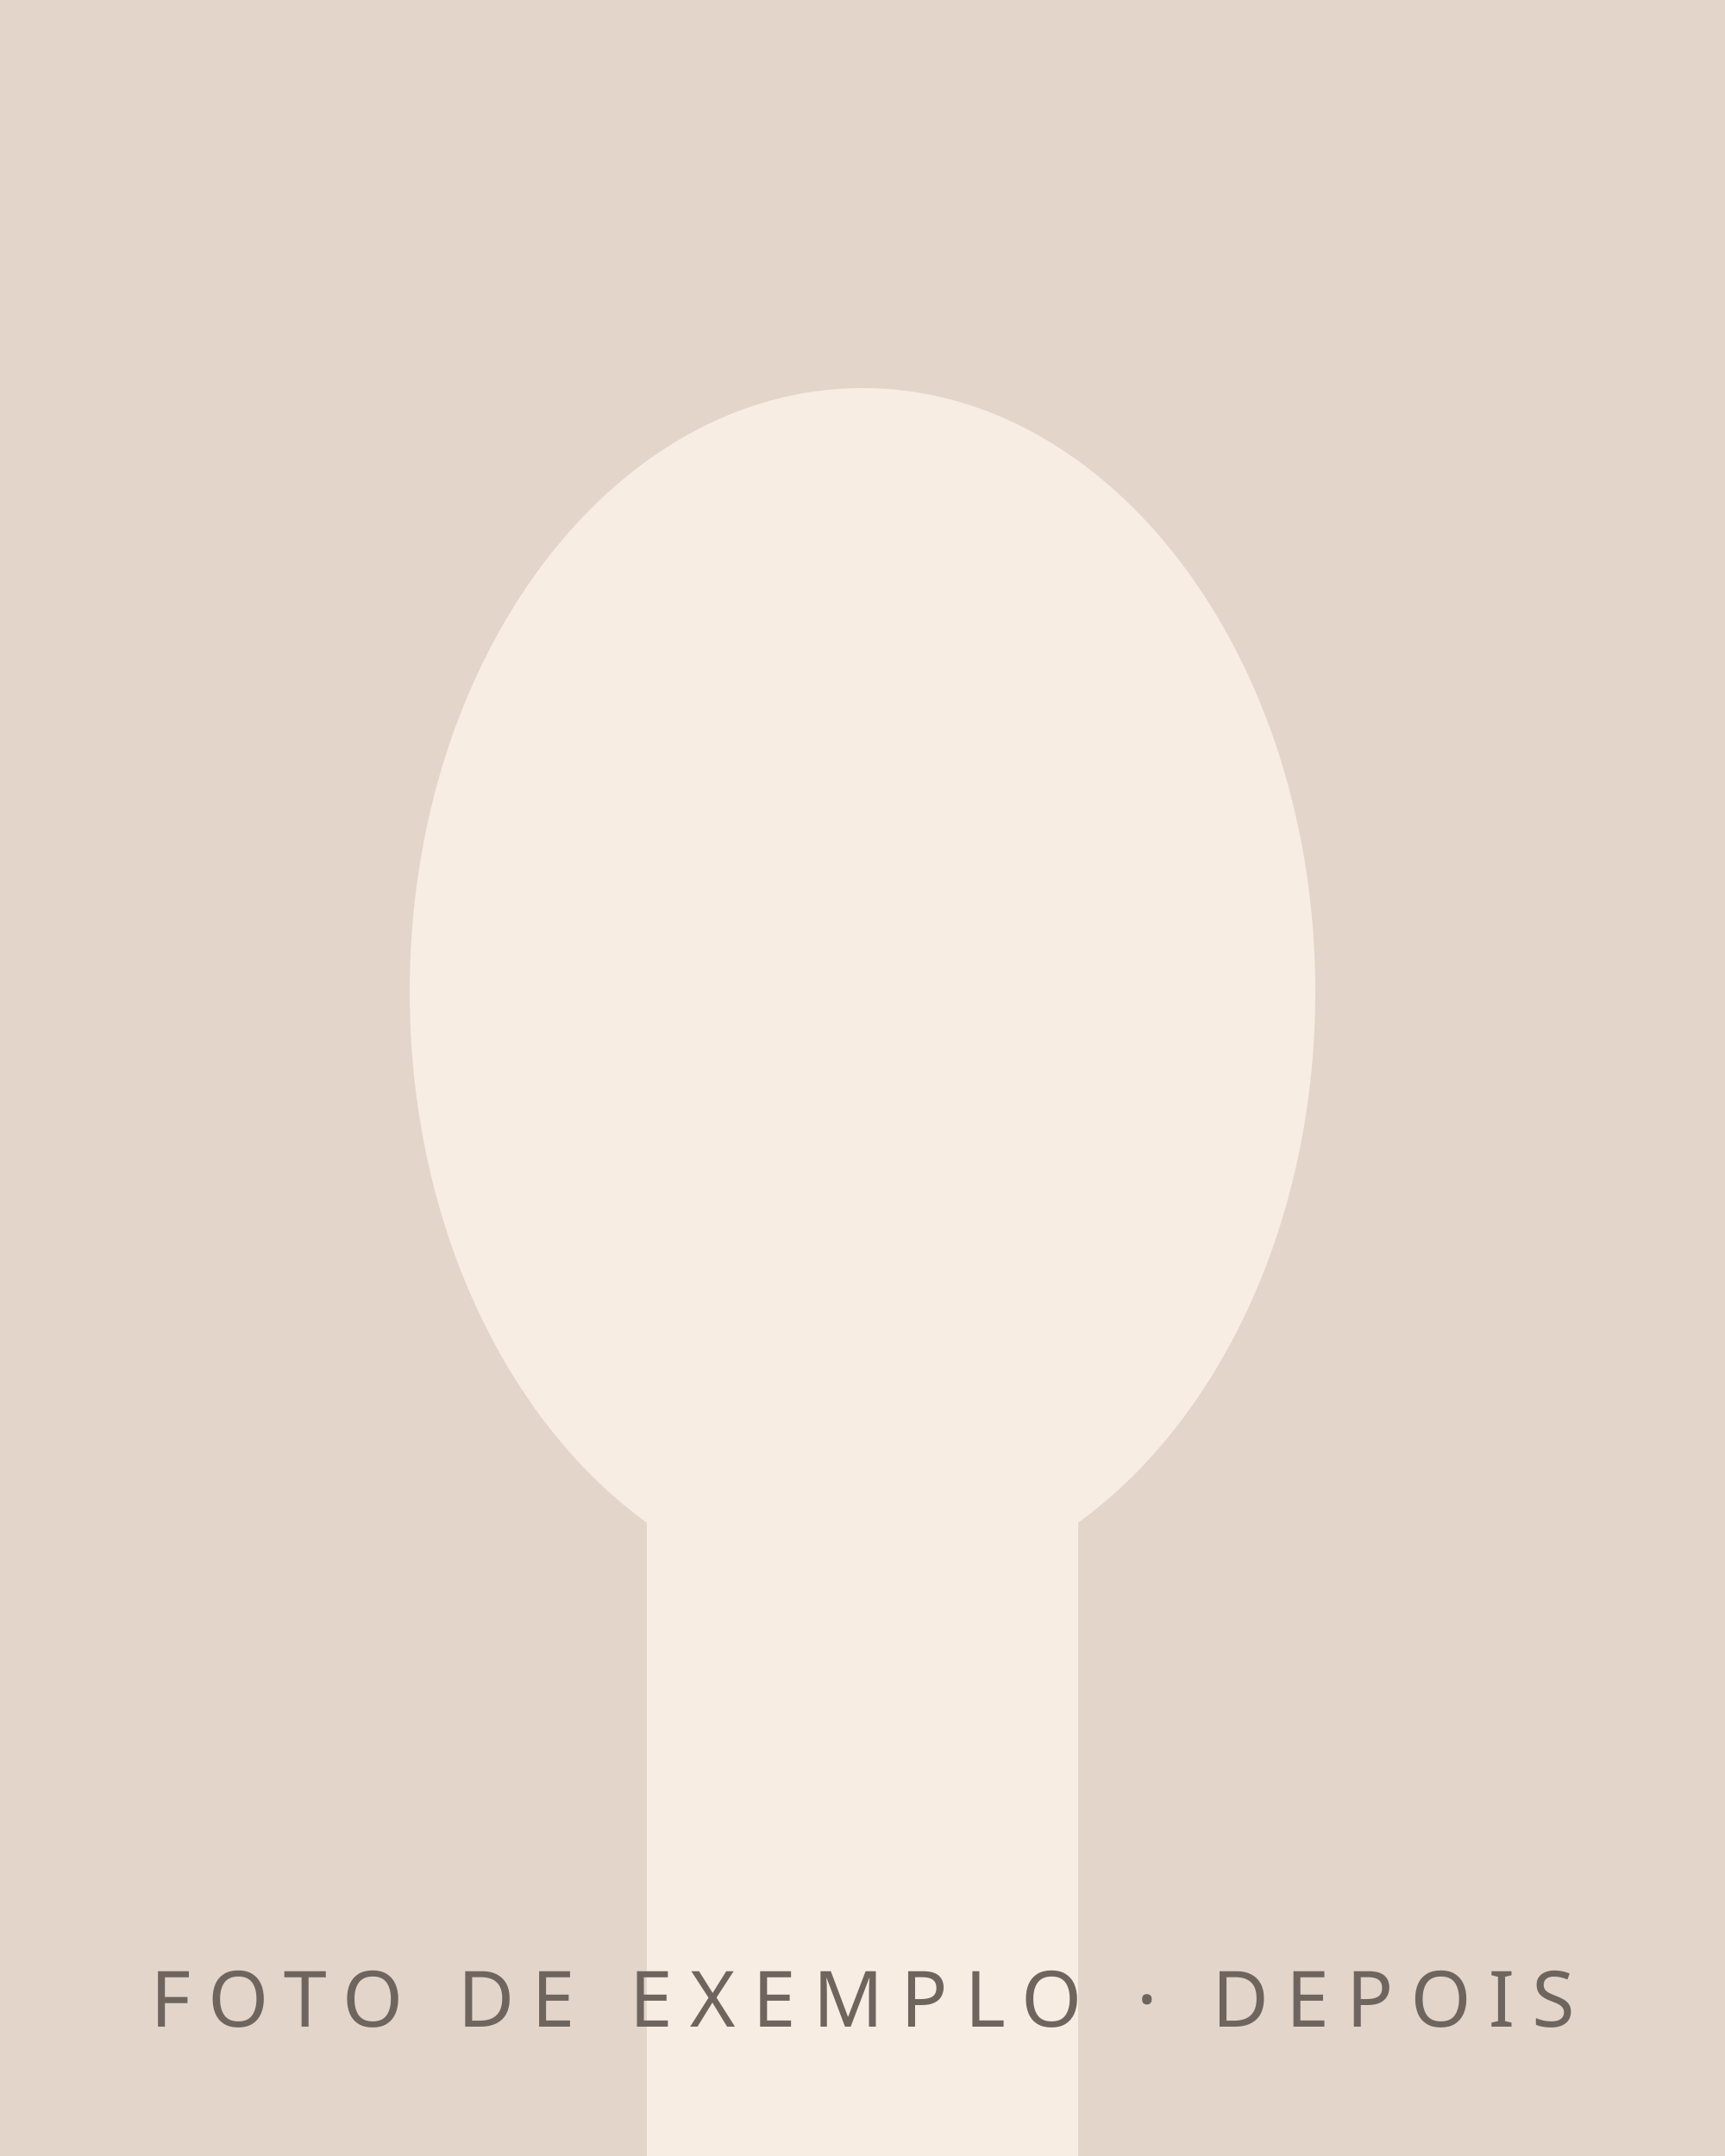
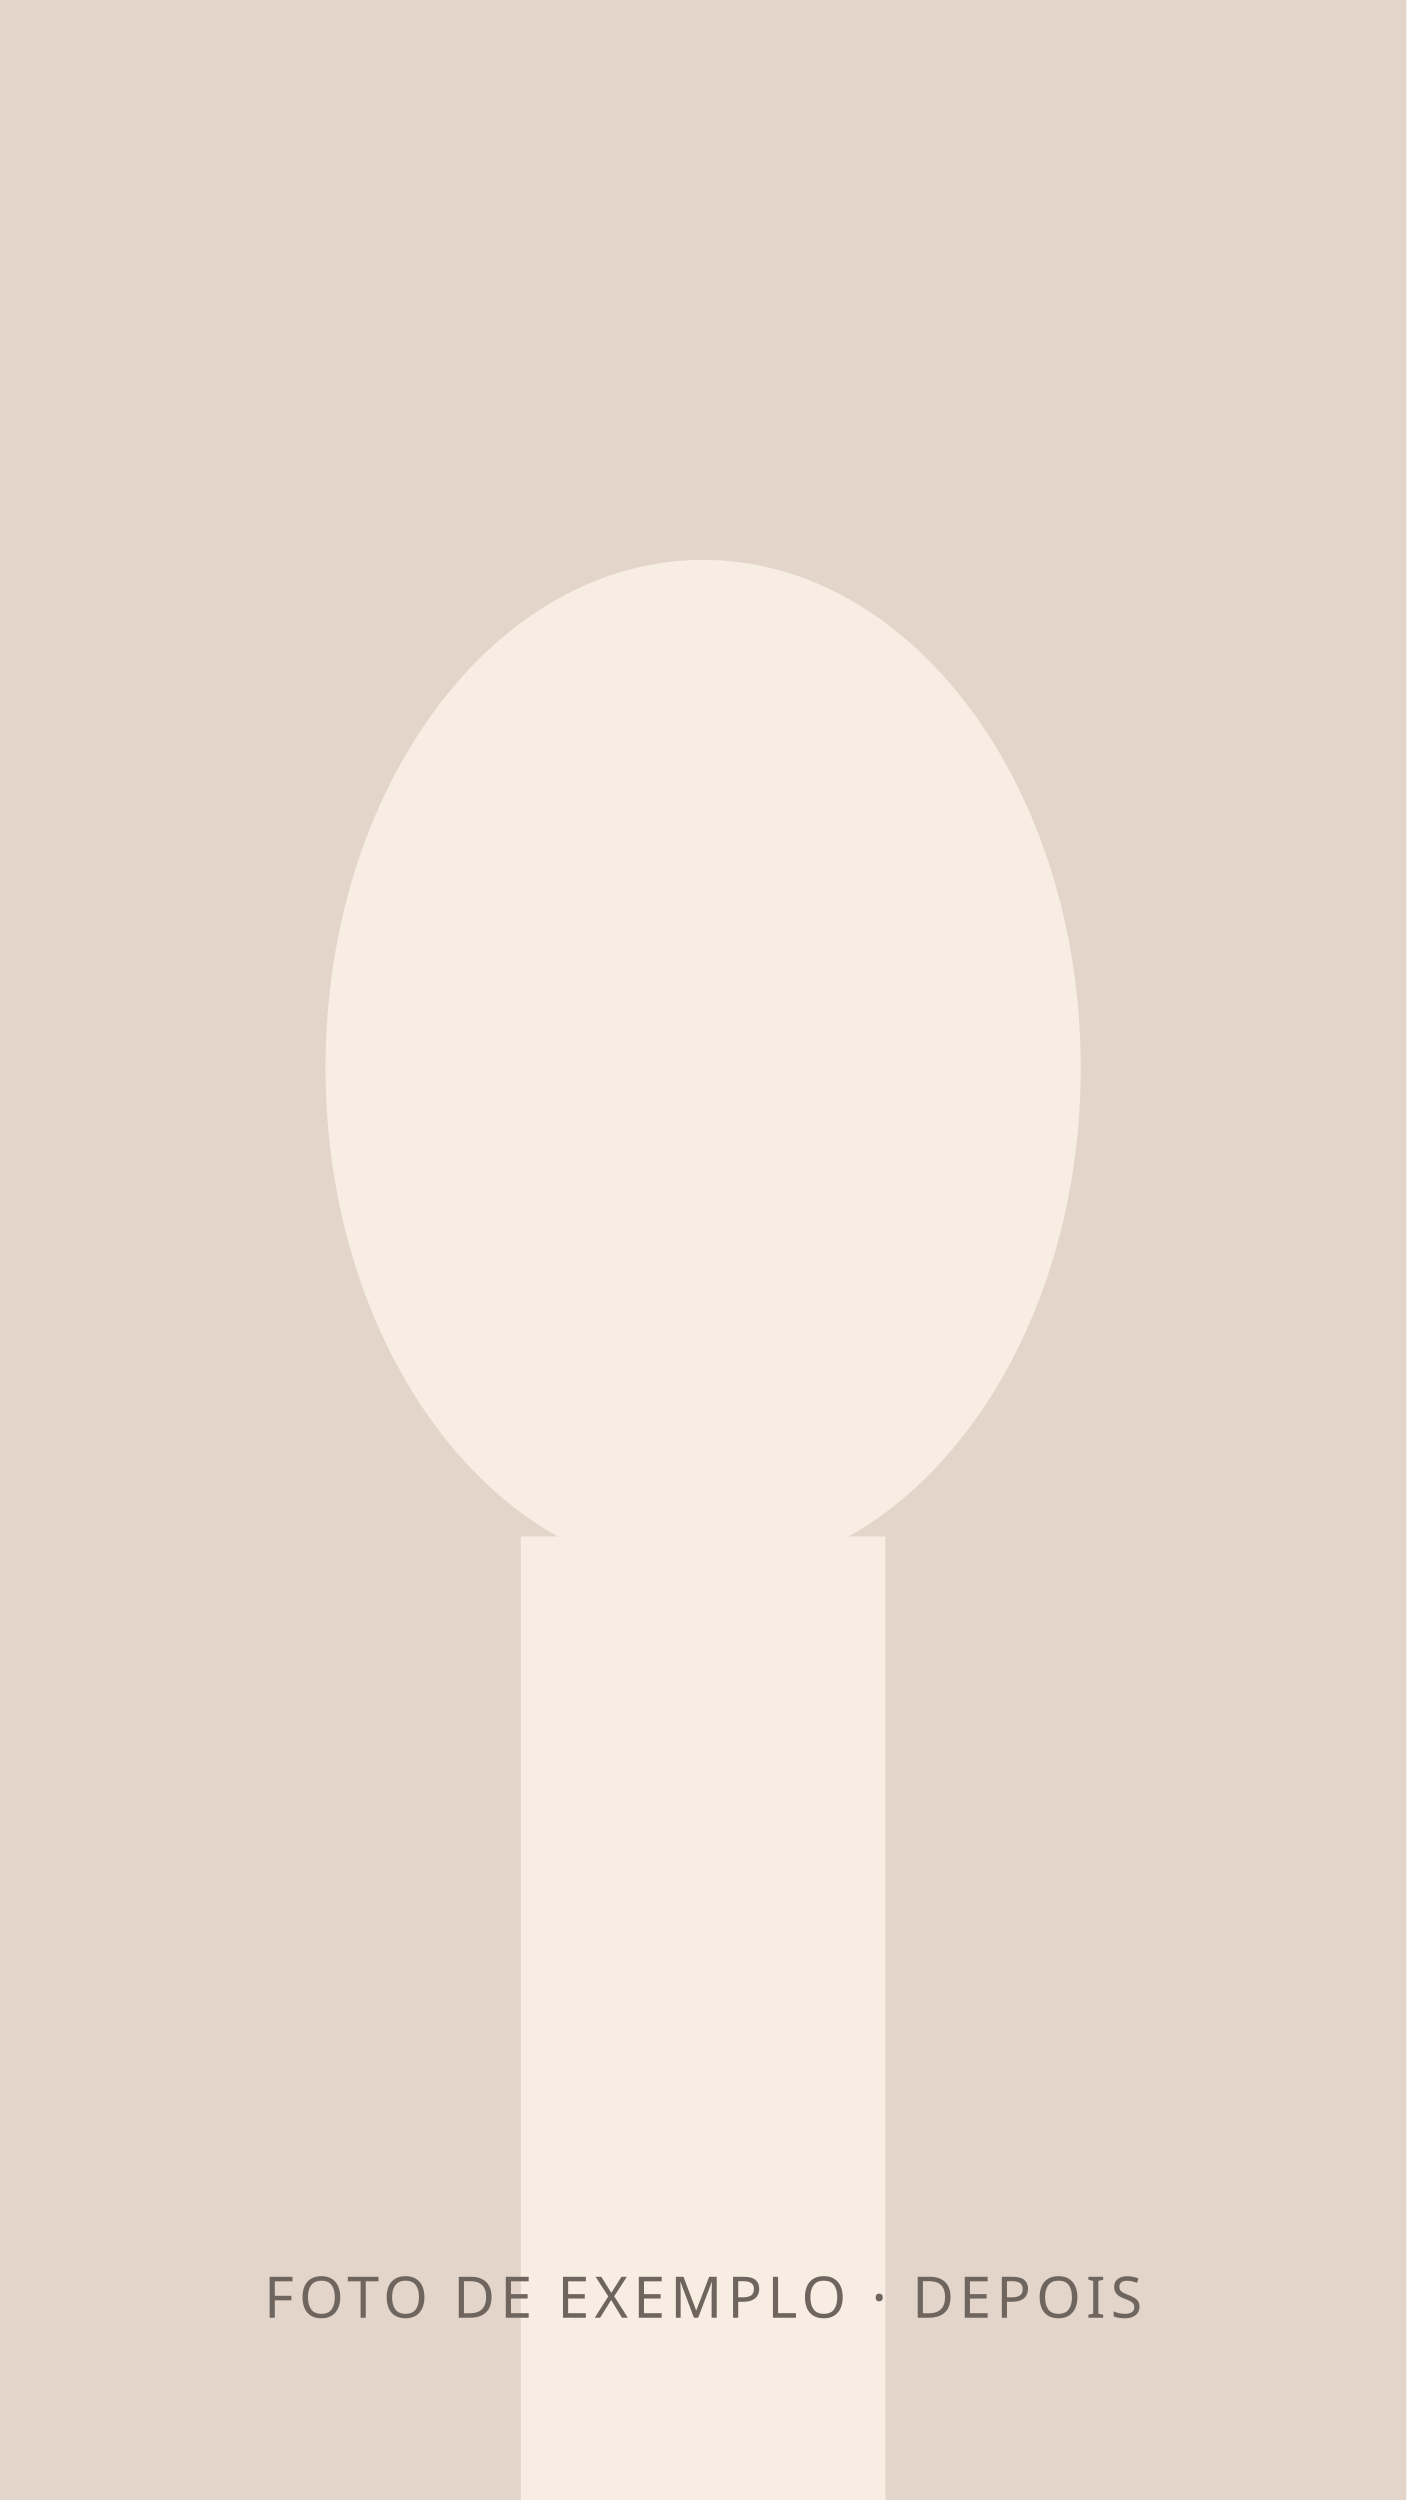
- <svg xmlns="http://www.w3.org/2000/svg" viewBox="0 0 400 500">
-   <rect width="400" height="500" fill="#e3d5ca" />
-   <ellipse cx="200" cy="230" rx="105" ry="140" fill="#f8ede3" />
-   <rect x="150" y="350" width="100" height="150" fill="#f8ede3" />
-   <text x="200" y="470" text-anchor="middle" font-family="sans-serif" font-size="18" letter-spacing="4" fill="#6f655f">FOTO DE EXEMPLO · DEPOIS</text>
+ <svg xmlns="http://www.w3.org/2000/svg" viewBox="0 0 1080 1920">
+   <rect width="1080" height="1920" fill="#e3d5ca" />
+   <ellipse cx="540" cy="820" rx="290" ry="390" fill="#f8ede3" />
+   <rect x="400" y="1180" width="280" height="740" fill="#f8ede3" />
+   <text x="540" y="1780" text-anchor="middle" font-family="sans-serif" font-size="44" letter-spacing="4" fill="#6f655f">FOTO DE EXEMPLO · DEPOIS</text>
</svg>
